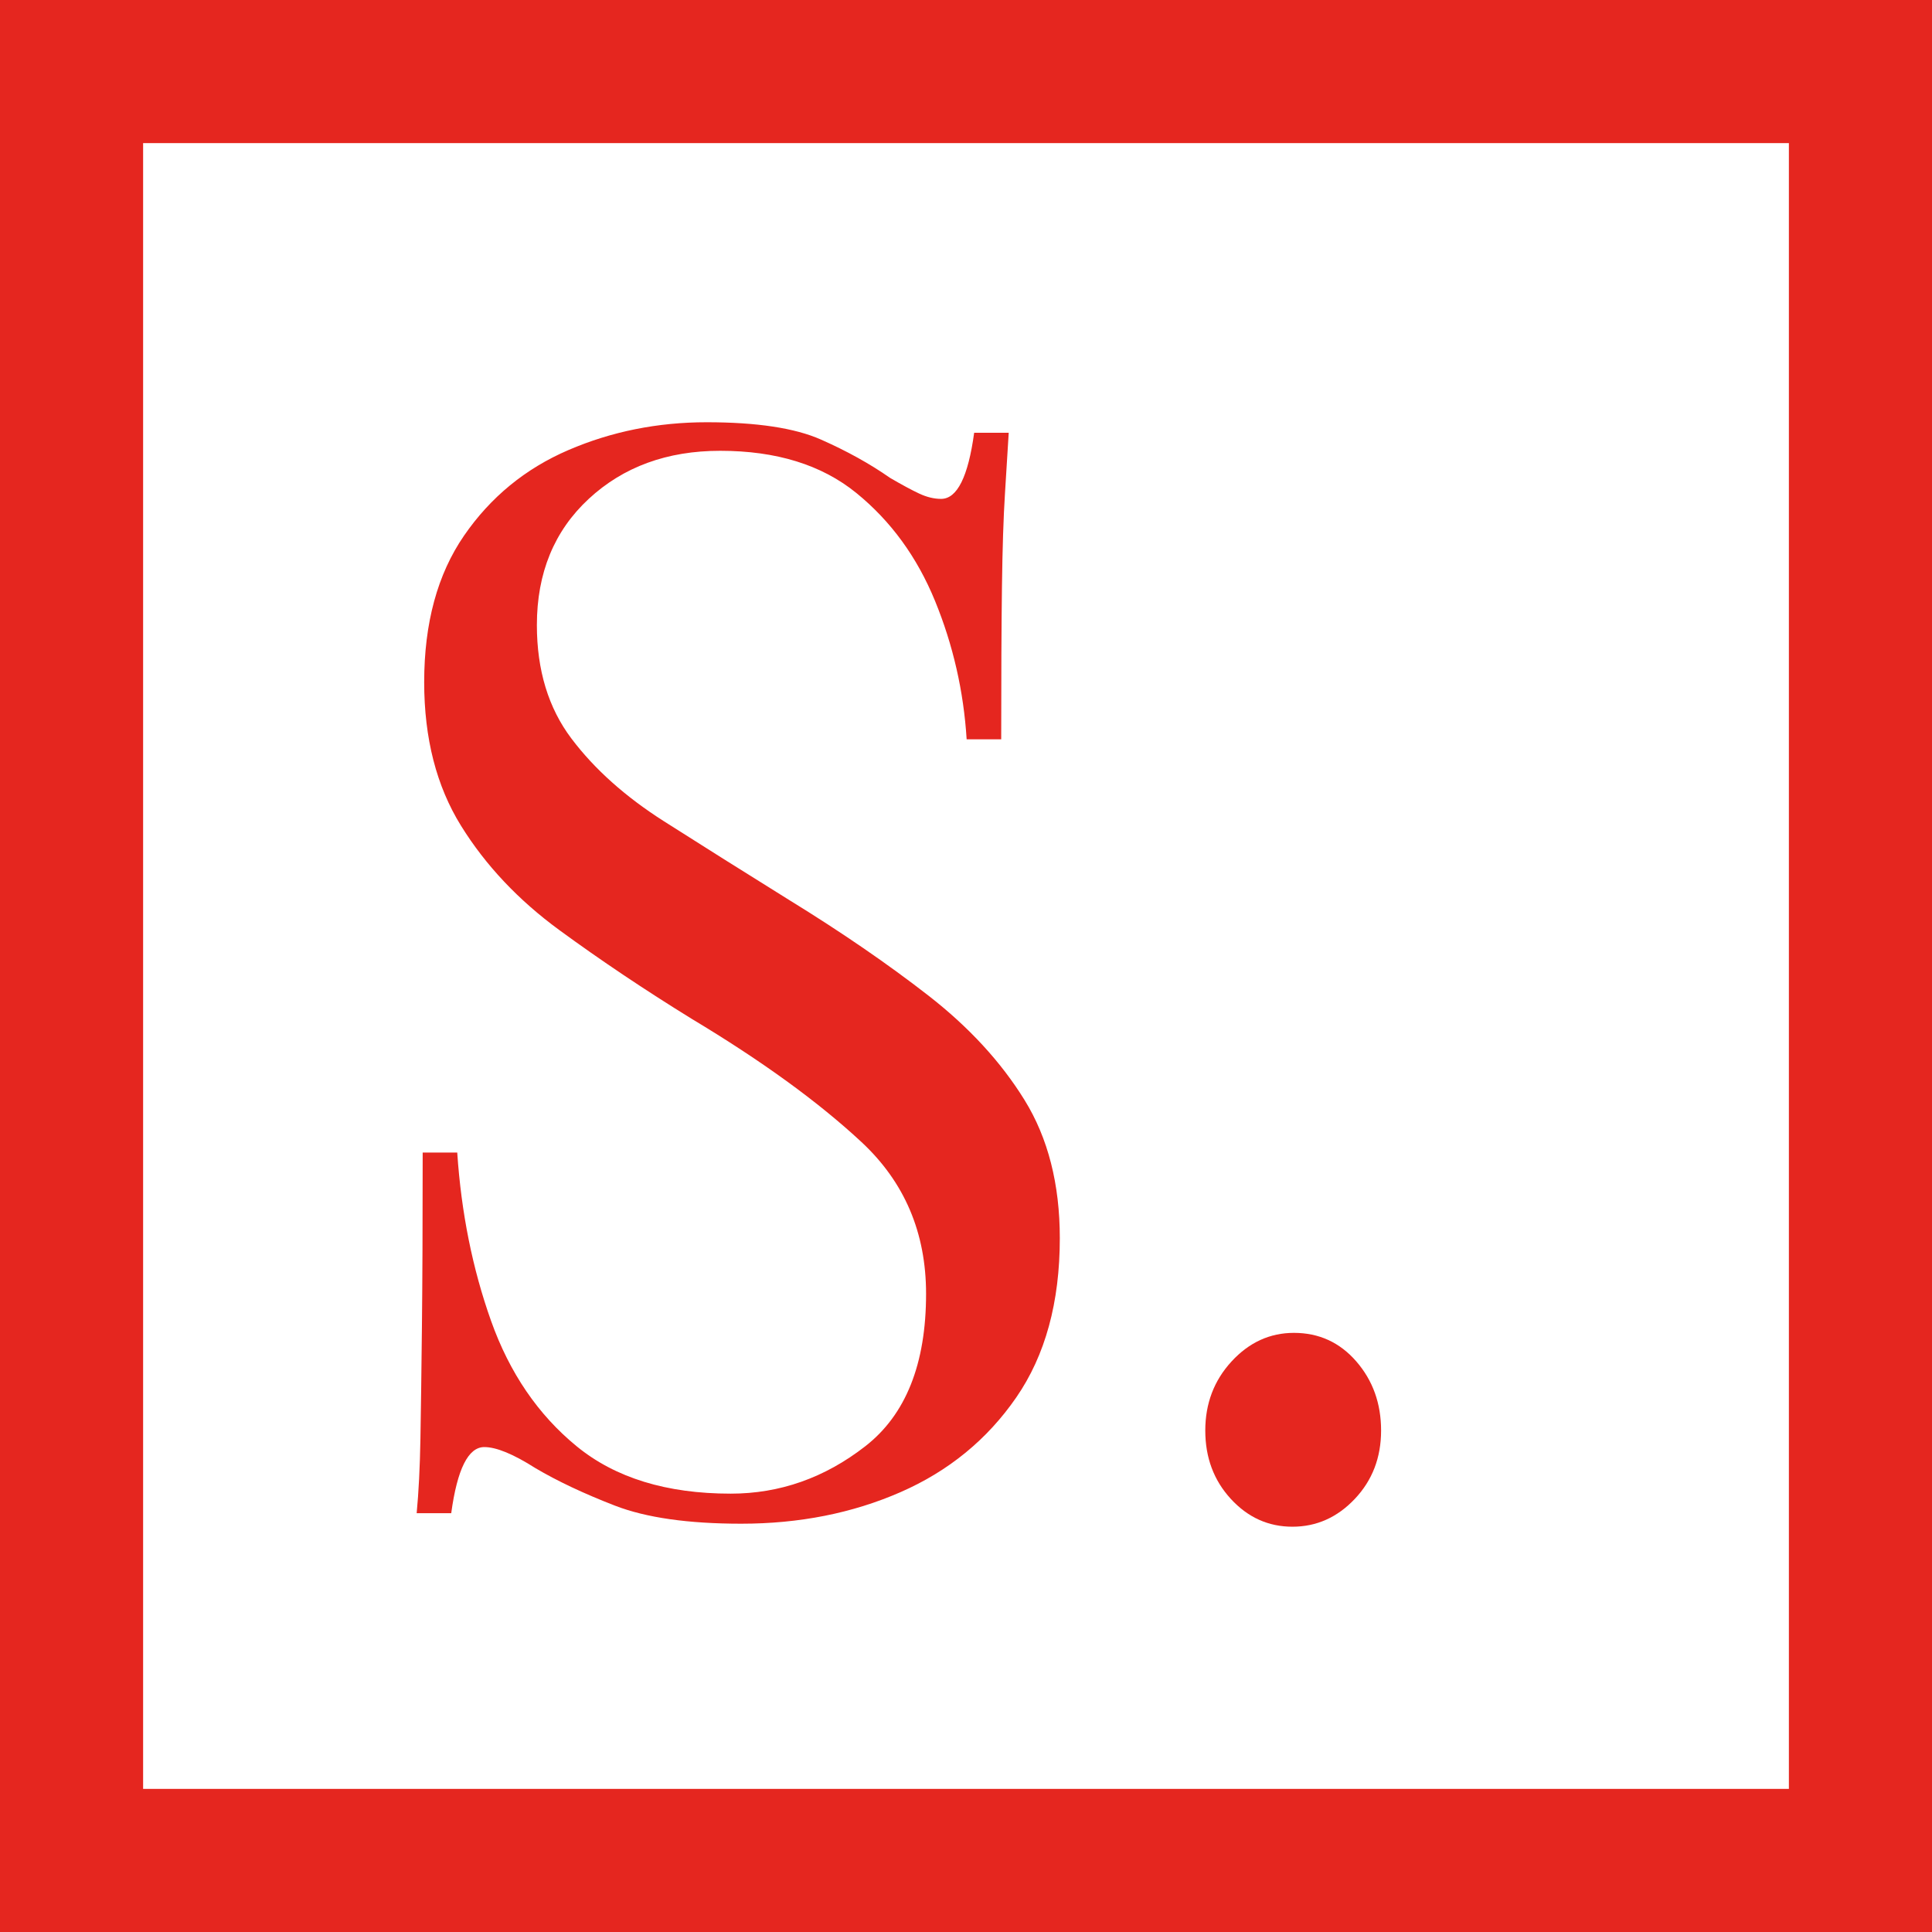
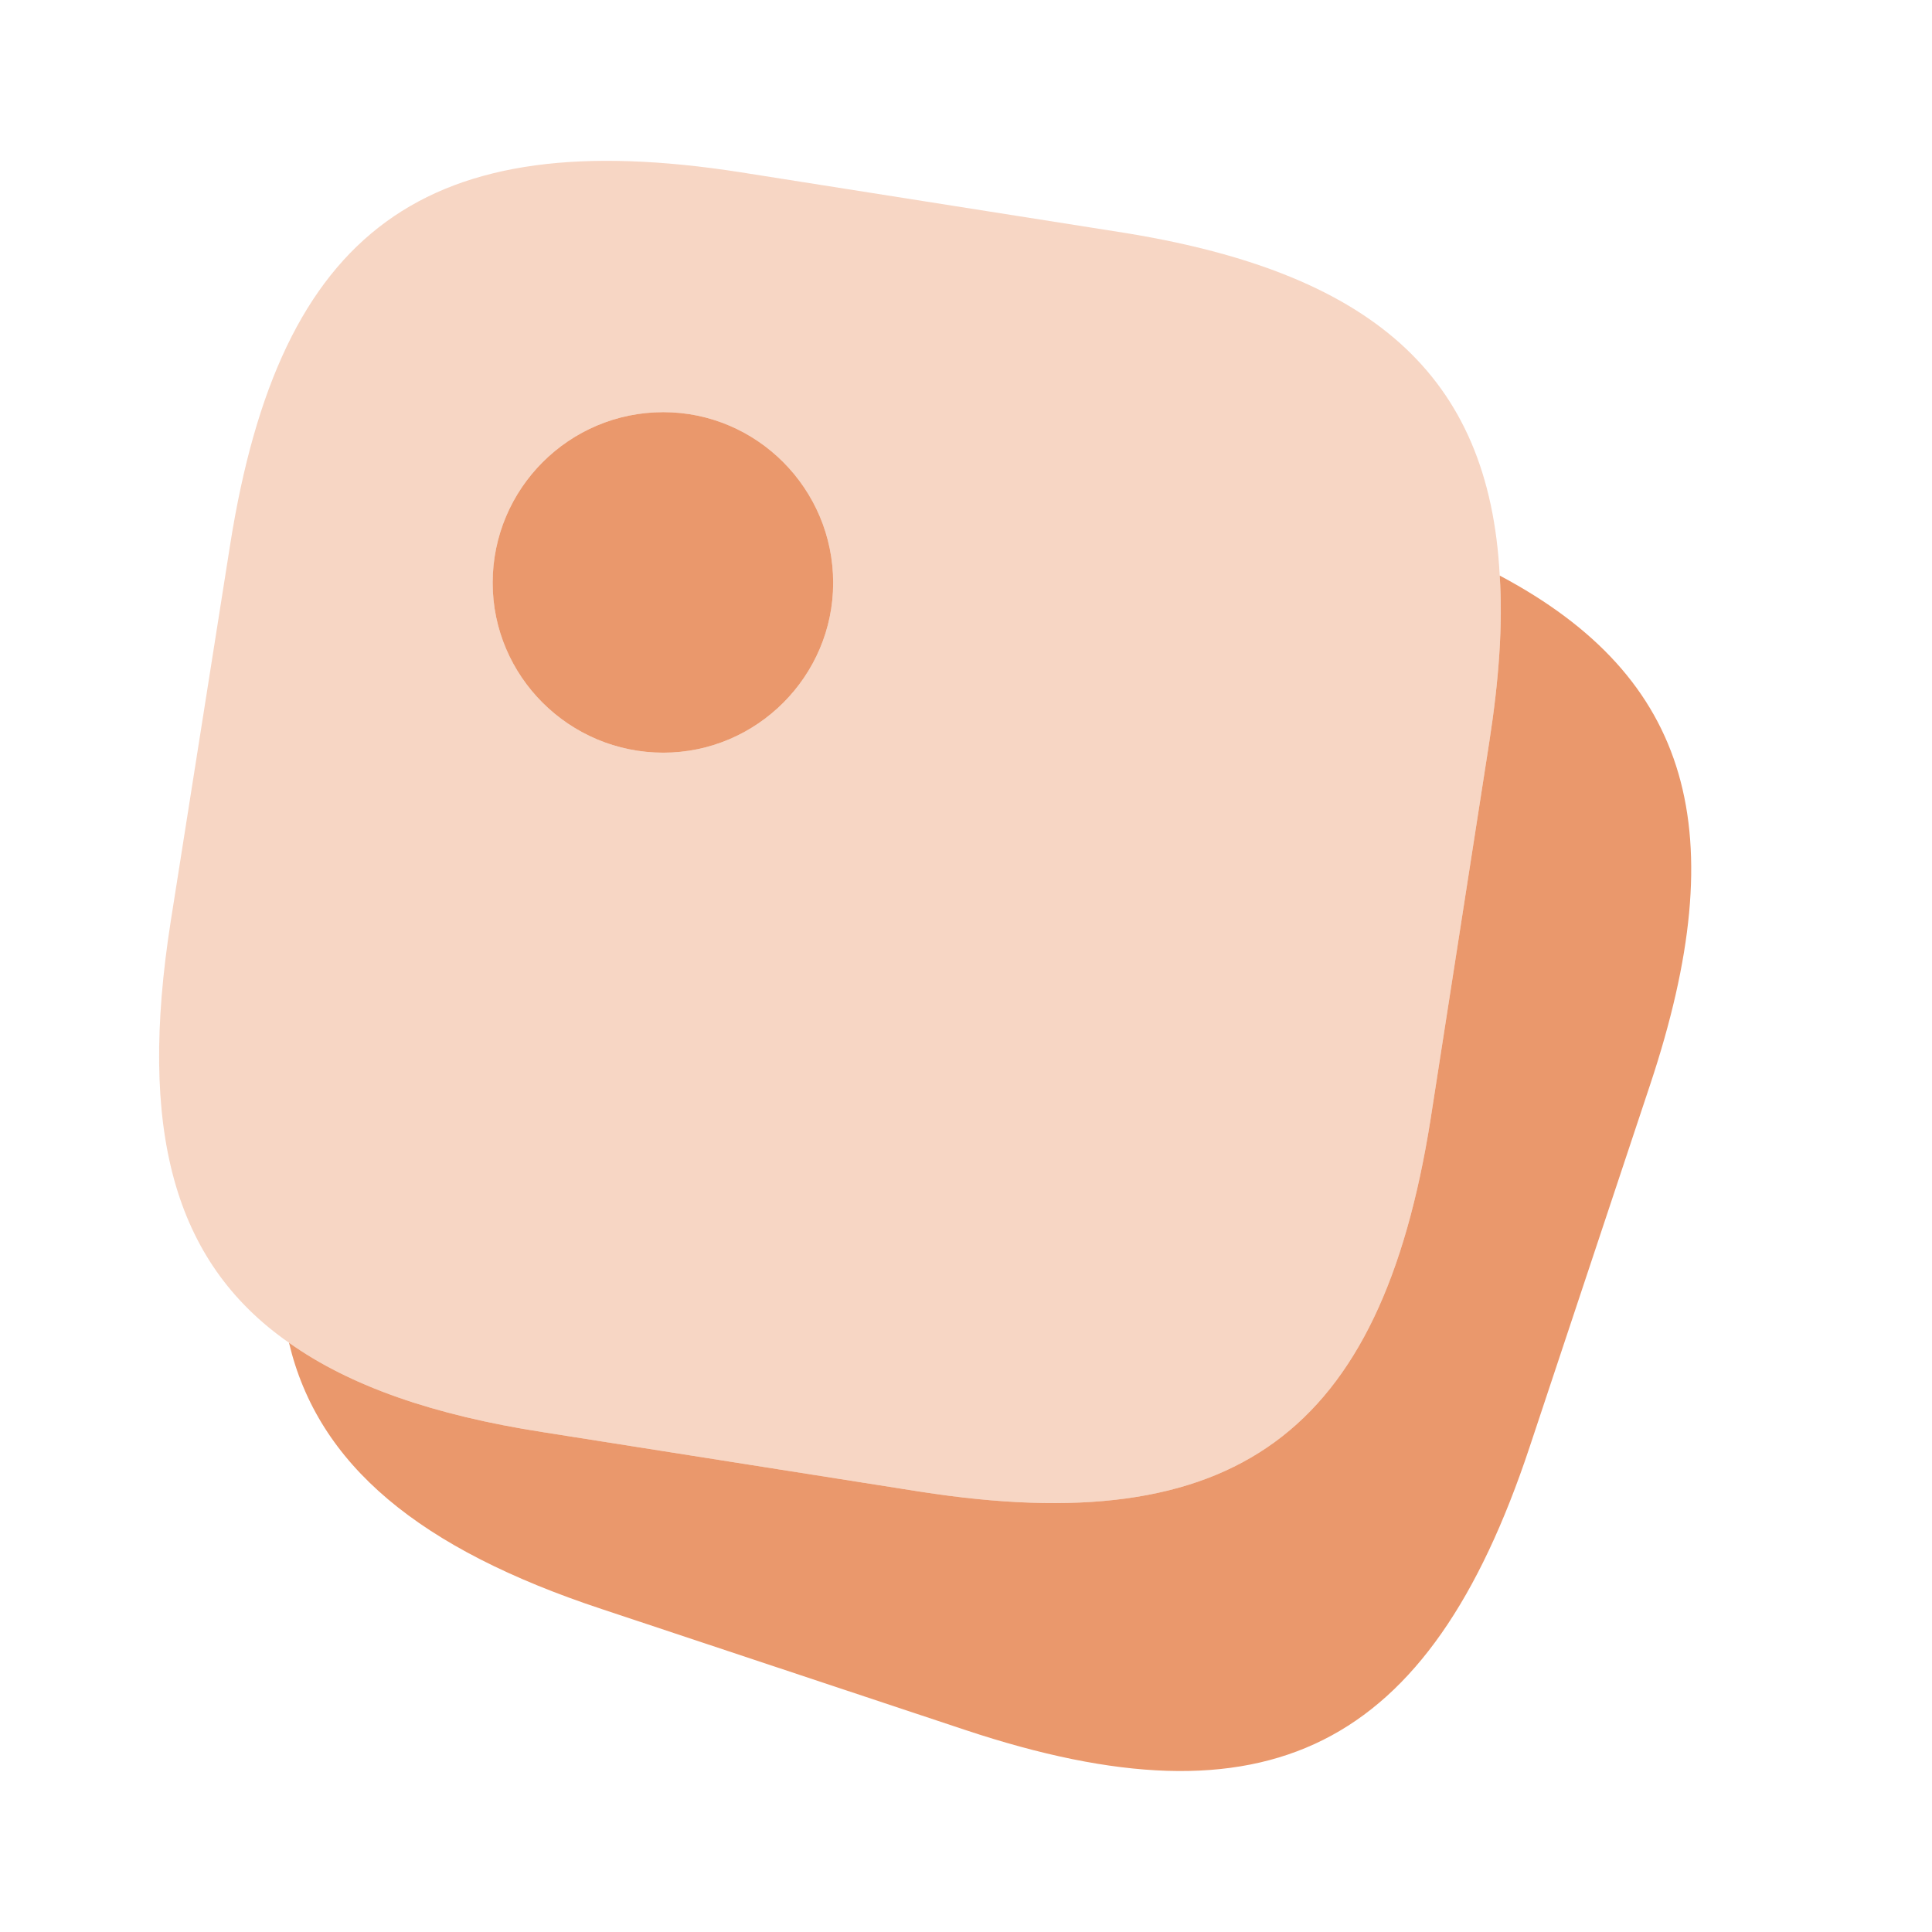
- <svg xmlns="http://www.w3.org/2000/svg" width="54px" height="54px" viewBox="0 0 54 54" version="1.1">
-   <g id="Page-1" stroke="none" stroke-width="1" fill="none" fill-rule="evenodd">
-     <g id="logo-mobile">
-       <rect id="Rectangle-6" stroke="#E5261F" stroke-width="4" fill-rule="nonzero" x="2" y="2" width="50" height="50" />
-       <path id="." fill="#E5261F" d="M34.402,41.895 C33.926,41.377 33.688,40.74 33.688,39.984 C33.688,39.228 33.933,38.584 34.423,38.052 C34.913,37.52 35.494,37.254 36.166,37.254 C36.866,37.254 37.447,37.52 37.909,38.052 C38.371,38.584 38.602,39.228 38.602,39.984 C38.602,40.74 38.357,41.377 37.867,41.895 C37.377,42.413 36.796,42.672 36.124,42.672 C35.452,42.672 34.878,42.413 34.402,41.895 Z" />
-       <path id="S" fill="#E5261F" fill-rule="nonzero" d="M20.718,42.588 C22.342,42.588 23.826,42.294 25.17,41.706 C26.514,41.118 27.592,40.236 28.404,39.06 C29.216,37.884 29.622,36.4 29.622,34.608 C29.622,33.096 29.293,31.808 28.635,30.744 C27.977,29.68 27.081,28.707 25.947,27.825 C24.813,26.943 23.518,26.054 22.062,25.158 C20.802,24.374 19.633,23.639 18.555,22.953 C17.477,22.267 16.616,21.497 15.972,20.643 C15.328,19.789 15.006,18.732 15.006,17.472 C15.006,16.016 15.489,14.84 16.455,13.944 C17.421,13.048 18.646,12.6 20.13,12.6 C21.698,12.6 22.965,12.992 23.931,13.776 C24.897,14.56 25.632,15.568 26.136,16.8 C26.64,18.032 26.934,19.32 27.018,20.664 L27.018,20.664 L27.984,20.664 C27.984,18.9 27.991,17.479 28.005,16.401 C28.019,15.323 28.047,14.455 28.089,13.797 C28.131,13.139 28.166,12.572 28.194,12.096 L28.194,12.096 L27.228,12.096 C27.06,13.328 26.752,13.944 26.304,13.944 C26.108,13.944 25.905,13.895 25.695,13.797 C25.485,13.699 25.212,13.552 24.876,13.356 C24.316,12.964 23.672,12.607 22.944,12.285 C22.216,11.963 21.152,11.802 19.752,11.802 C18.38,11.802 17.092,12.061 15.888,12.579 C14.684,13.097 13.711,13.895 12.969,14.973 C12.227,16.051 11.856,17.416 11.856,19.068 C11.856,20.636 12.199,21.973 12.885,23.079 C13.571,24.185 14.488,25.158 15.636,25.998 C16.784,26.838 18.016,27.664 19.332,28.476 C21.292,29.652 22.874,30.8 24.078,31.92 C25.282,33.04 25.884,34.454 25.884,36.162 C25.884,38.122 25.317,39.543 24.183,40.425 C23.049,41.307 21.796,41.748 20.424,41.748 C18.632,41.748 17.197,41.307 16.119,40.425 C15.041,39.543 14.243,38.374 13.725,36.918 C13.207,35.462 12.892,33.894 12.78,32.214 L12.78,32.214 L11.814,32.214 C11.814,34.174 11.807,35.798 11.793,37.086 C11.779,38.374 11.765,39.417 11.751,40.215 C11.737,41.013 11.702,41.706 11.646,42.294 L11.646,42.294 L12.612,42.294 C12.78,41.062 13.088,40.446 13.536,40.446 C13.872,40.446 14.348,40.642 14.964,41.034 C15.58,41.398 16.322,41.748 17.19,42.084 C18.058,42.42 19.234,42.588 20.718,42.588 Z" />
-     </g>
-   </g>
+ <svg xmlns="http://www.w3.org/2000/svg" t="1703831414630" class="icon" viewBox="0 0 1024 1024" version="1.1" p-id="6549" id="mx_n_1703831414631" width="1024" height="1024">
+   <path d="M592.64 122.88L392.533 91.307c-166.827-26.027-244.053 30.293-270.507 197.12l-31.573 200.107c-17.067 109.227 0.853 180.053 62.72 223.147 32.427 23.04 76.8 38.4 134.4 47.36l200.107 31.573c166.827 26.027 244.053-30.293 270.507-197.12l31.147-200.107c5.12-32.853 7.253-62.293 5.547-88.32-5.547-106.667-68.267-161.28-202.24-182.187zM351.573 398.933c-49.92 0-90.453-40.533-90.453-90.027 0-49.92 40.533-90.453 90.453-90.453 49.493 0 90.027 40.533 90.027 90.453 0 49.493-40.533 90.027-90.027 90.027z" fill="#ea986c" opacity=".4" p-id="6550" />
+   <path d="M874.667 574.72L810.667 767.147c-53.333 160.427-138.667 203.093-299.093 149.76l-192.427-64c-96.853-32-150.613-76.373-165.973-141.227 32.427 23.04 76.8 38.4 134.4 47.36l200.107 31.573c166.827 26.027 244.053-30.293 270.507-197.12l31.147-200.107c5.12-32.853 7.253-62.293 5.547-88.32 101.973 54.187 124.16 136.107 79.787 269.653zM441.6 308.907c0 49.493-40.533 90.027-90.027 90.027-49.92 0-90.453-40.533-90.453-90.027 0-49.92 40.533-90.453 90.453-90.453 49.493 0 90.027 40.533 90.027 90.453z" fill="#ea986c" p-id="6551" />
</svg>
